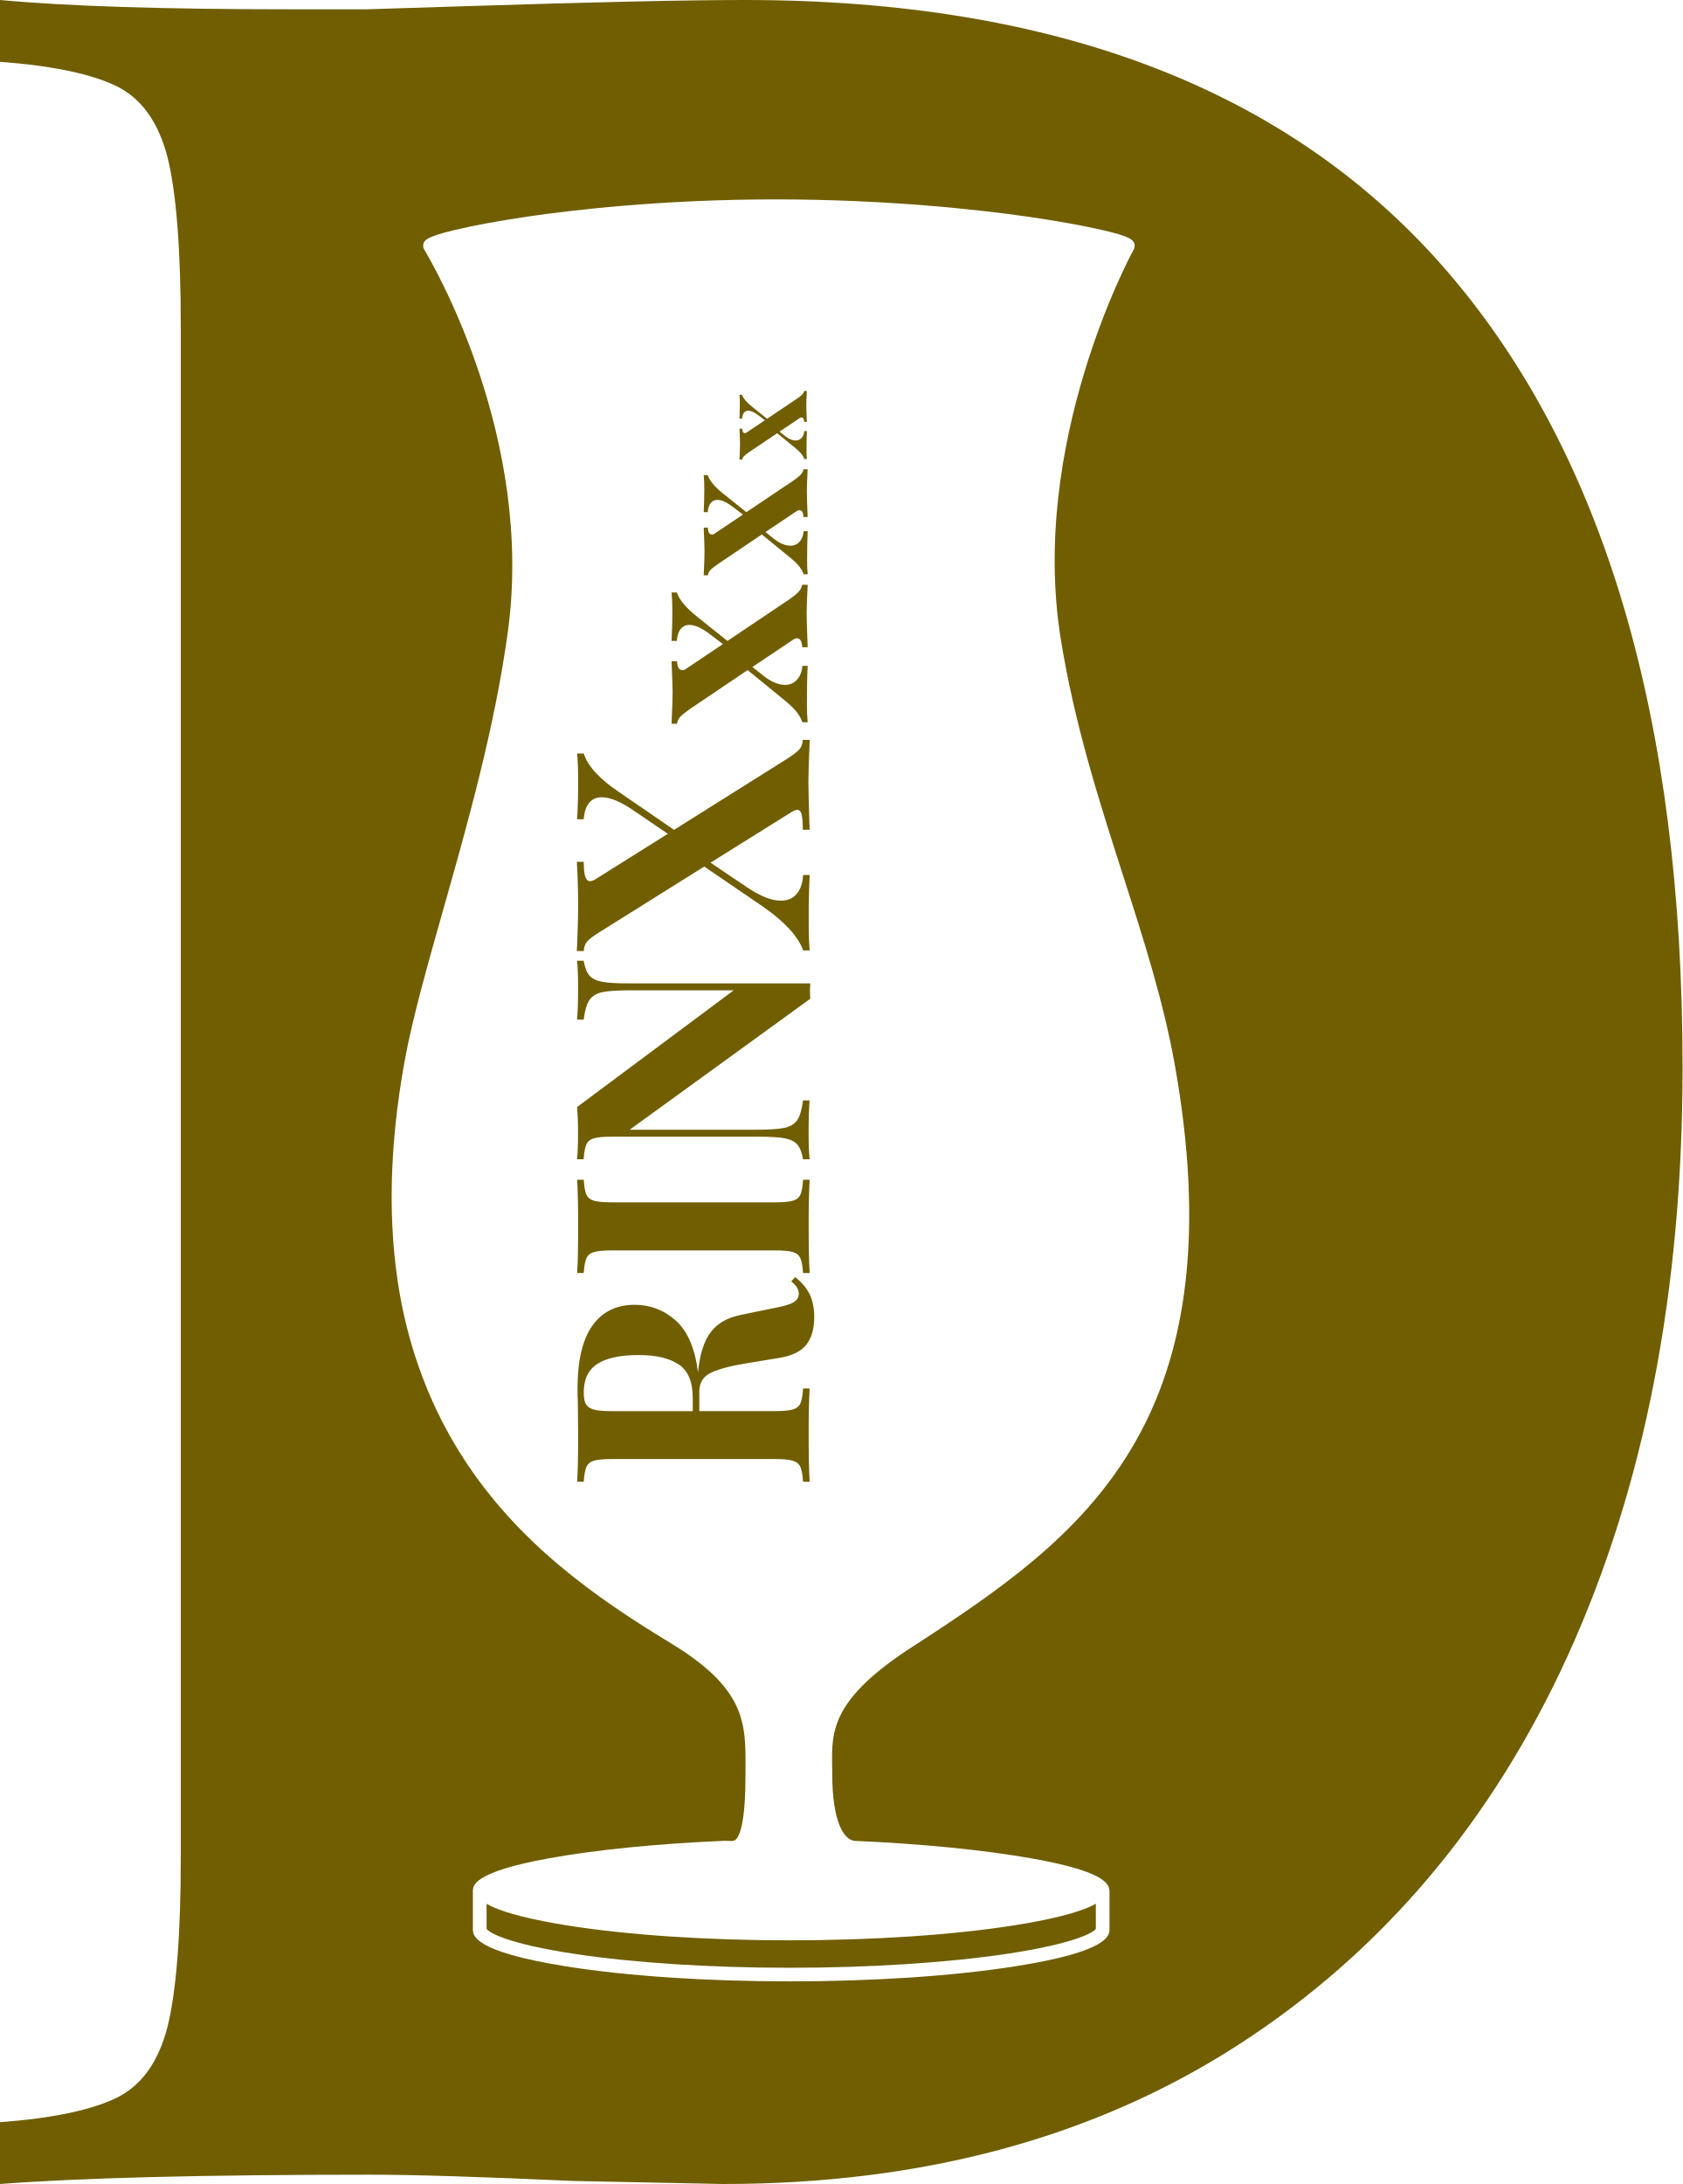
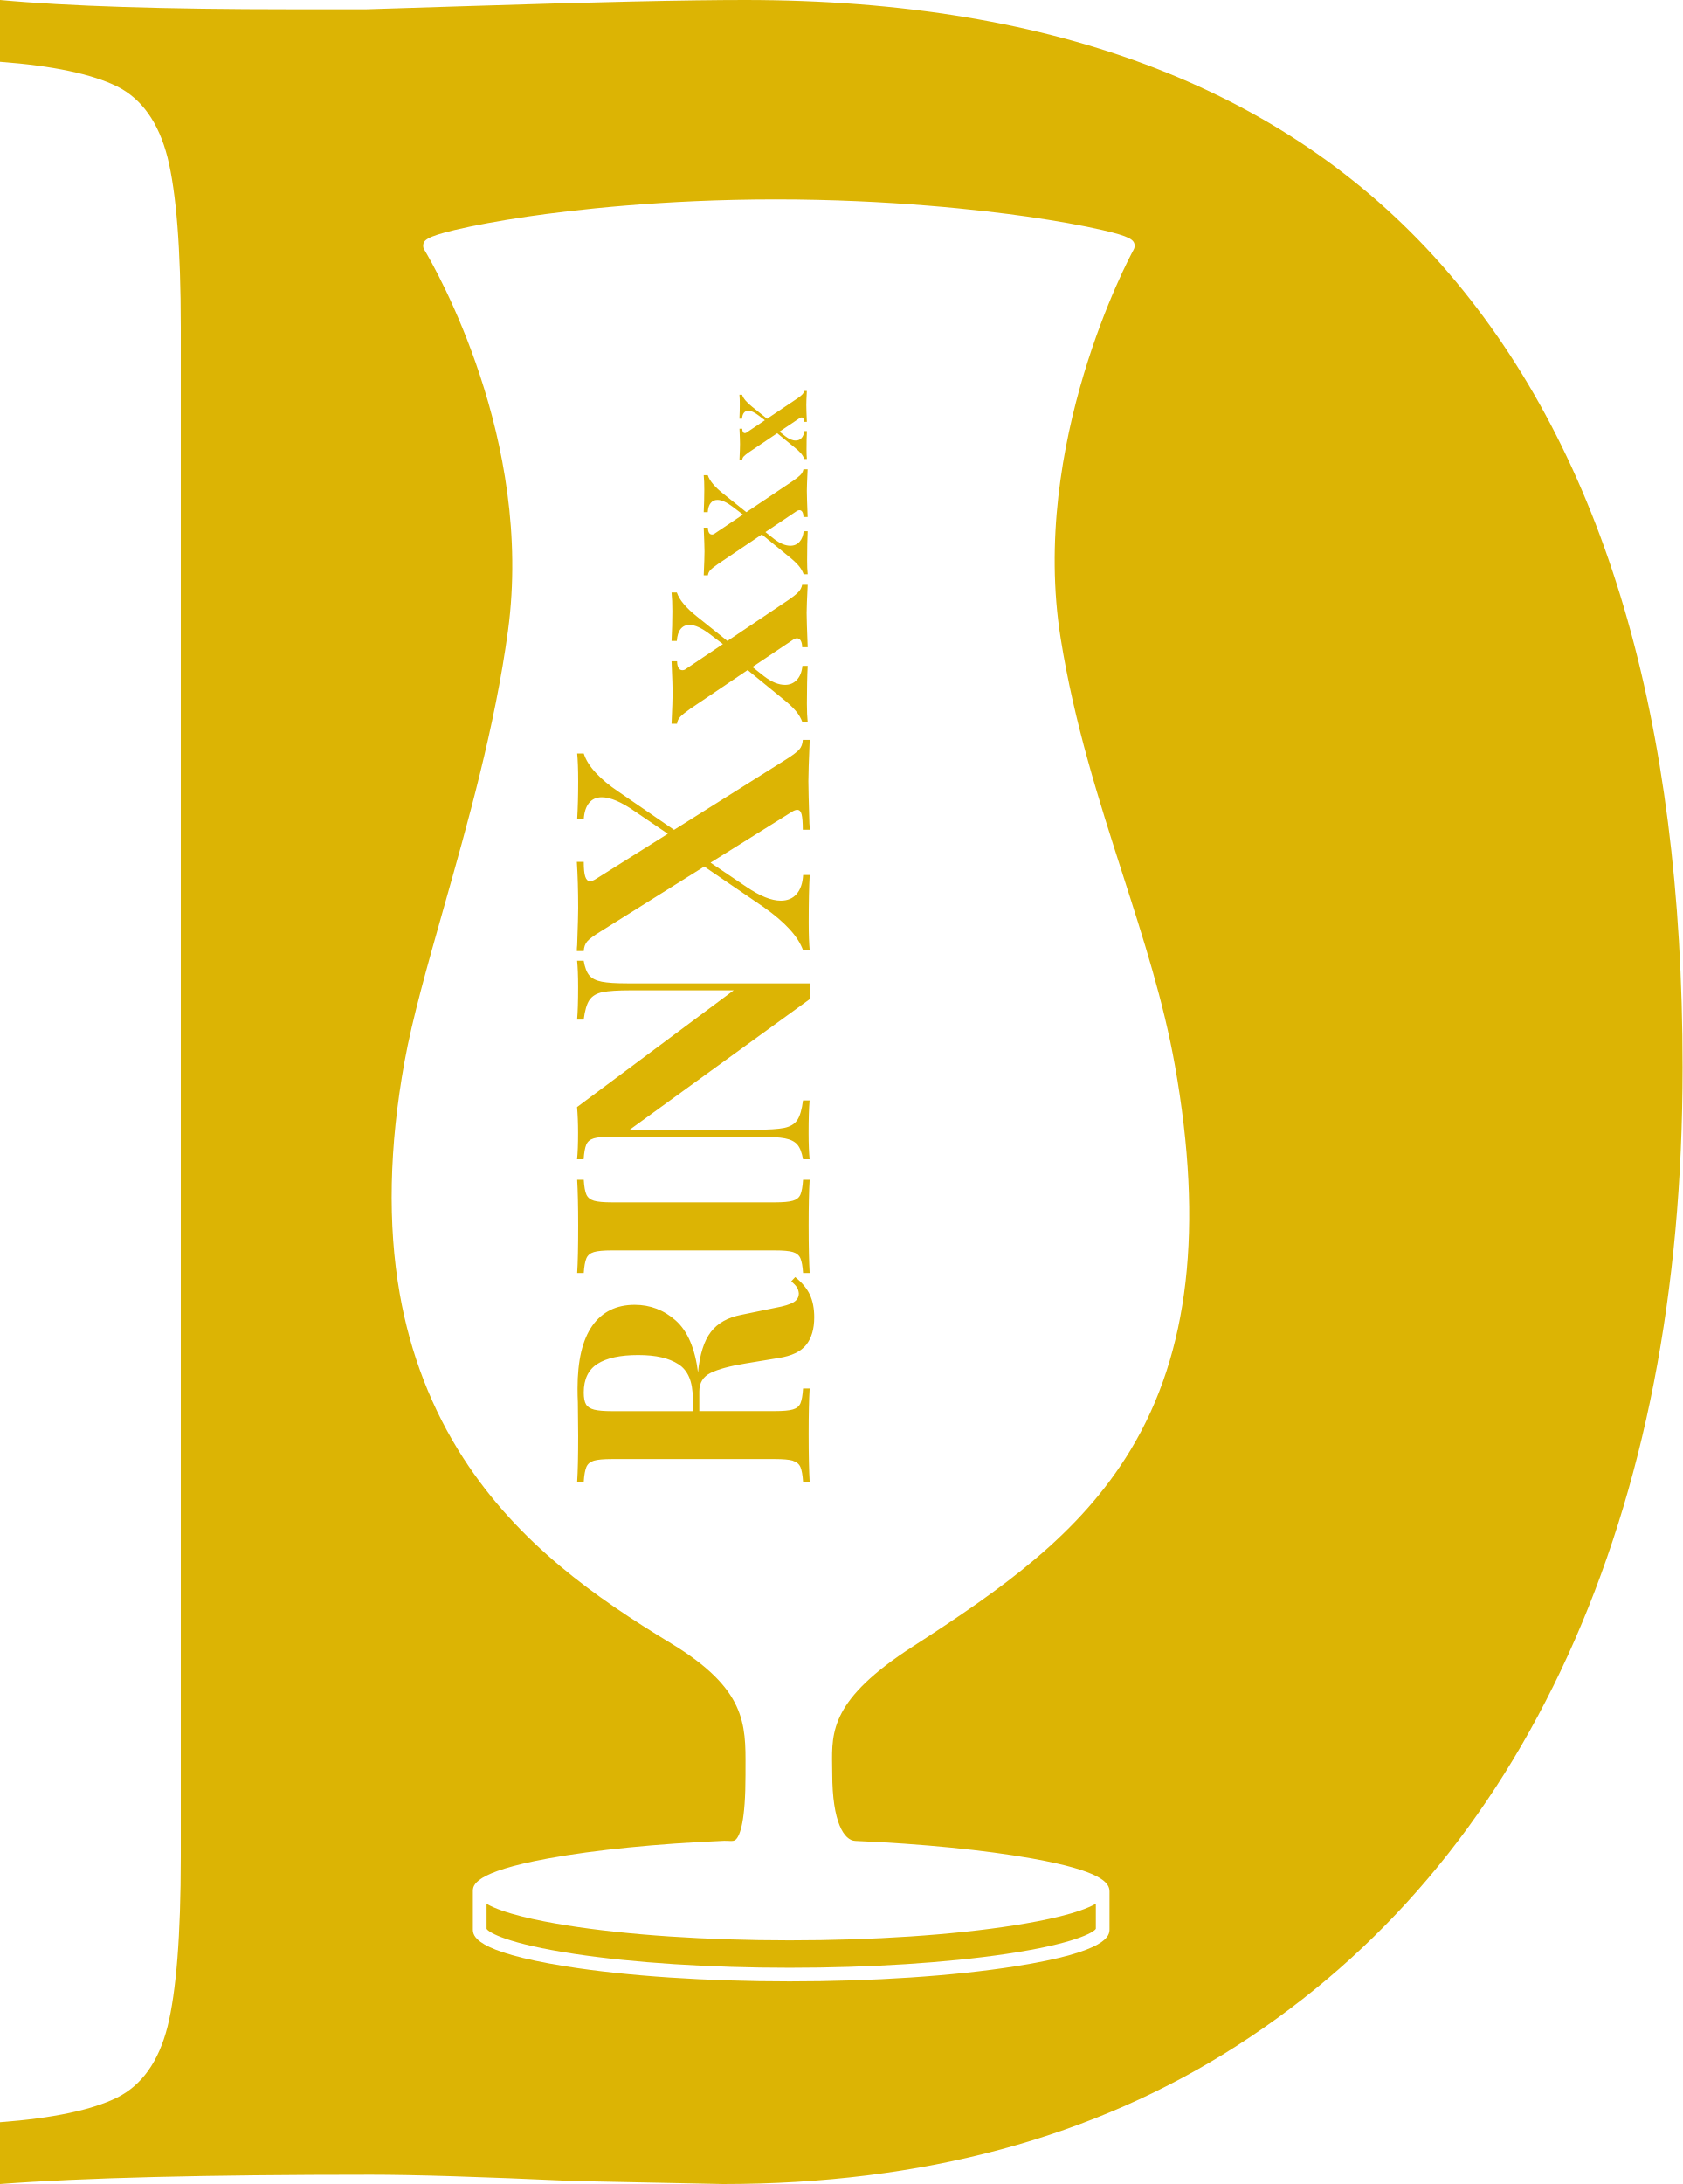
<svg xmlns="http://www.w3.org/2000/svg" id="Layer_2" viewBox="0 0 316.54 410.77">
  <defs>
    <style>
      .cls-1 {
-         fill: #705e00;
+         fill: #dcb404;
      }
-       
-       .dark.cls-1 {
-         fill: #fad325;
-       }
- 
    </style>
  </defs>
  <g id="Layer_1-2" data-name="Layer_1">
    <g>
      <path class="cls-1" d="M272.55,51.37C243.21,17.14,199.07,0,140.13,0c-10.59,0-28.29.38-53.07,1.18l-18.14.57h-14.06C30.98,1.75,12.7,1.18,0,0v11.62c9.96.75,17.29,2.31,22,4.62,4.66,2.32,7.84,6.8,9.52,13.37,1.64,6.56,2.49,17.18,2.49,31.91v287.73c0,14.73-.85,25.35-2.49,31.92-1.68,6.61-4.86,11.04-9.52,13.36-4.71,2.31-12.04,3.87-22,4.62v11.62c15.41-1.18,38.7-1.75,69.83-1.75,7.86,0,20.55.38,38.1,1.18l28.1.57c37.5,0,69.77-8.69,96.83-26.11,27.05-17.42,47.77-41.88,62.13-73.37,14.35-31.54,21.55-68.37,21.55-110.53,0-65.39-14.67-115.16-43.99-149.39ZM212.72,272.67c-9.65,15.99-24.29,26.22-41.01,37.02-15.34,9.89-15.25,15.94-15.16,22.35,0,.52.02,1.04.02,1.56,0,9.18,2.24,12.55,4.32,12.64,12.57.54,24.4,1.72,33.3,3.31,12.89,2.31,14.54,4.51,14.54,6.18v7.09c0,1.15,0,4.22-17.83,7.02-11.58,1.82-26.62,2.82-42.34,2.82-15.7,0-30.63-1-42.06-2.82-17.54-2.8-17.54-5.86-17.54-7.02v-7.09c0-1.08,0-3.6,14.2-6.2,8.76-1.6,20.52-2.78,33.1-3.31.27,0,.53,0,.79.02.76.04,1.07.03,1.38-.26.82-.79,1.82-3.53,1.82-12.15v-1.37c.05-8.28.07-14.83-14-23.37-14.14-8.57-28.67-18.73-39.07-34.82-5.95-9.2-9.99-19.61-11.98-30.94-2.29-13.02-1.99-27.7.9-43.64,1.46-8.07,4.3-18.07,7.3-28.66,4.56-16.08,9.72-34.31,12.17-52.42,4.84-35.94-13.63-68.1-15.75-71.65-.07-.1-.21-.35-.21-.7,0-1.07.58-1.71,5.92-3,3.56-.85,8.43-1.75,13.74-2.53,8.26-1.21,25.32-3.23,46.67-3.23s38.79,2.02,47.27,3.23c5.45.78,10.47,1.68,14.14,2.53,5.19,1.2,6.11,1.82,6.11,2.99,0,.36-.15.64-.23.78-.79,1.43-19.53,36.46-13.69,73.01,2.57,16.08,7.2,30.47,11.67,44.4,3.95,12.29,7.68,23.89,9.83,35.97,5.4,30.42,2.68,54.05-8.31,72.24Z" />
      <path class="cls-1" d="M133.18,108.19c.05-.38.21-.71.47-.98.26-.28.74-.66,1.42-1.13l8.25-5.56,4.96,4.05c.83.66,1.48,1.25,1.93,1.78.45.53.78,1.08.98,1.66h.76c-.08-.73-.11-1.61-.11-2.65,0-2.17.04-3.98.11-5.45h-.76c-.08.83-.33,1.49-.78,1.99-.44.49-1.01.74-1.72.74-.93,0-1.94-.42-3.03-1.25l-1.66-1.32,5.86-3.93c.2-.13.38-.19.53-.19.25,0,.44.12.57.36.13.24.19.55.19.93h.79c-.1-2.52-.15-4.16-.15-4.92,0-.68.05-2.03.15-4.05h-.79c-.08.4-.26.76-.57,1.06-.3.3-.74.66-1.32,1.06l-8.85,5.94-4.35-3.48c-1.59-1.26-2.56-2.42-2.91-3.48h-.76c.08.73.11,1.63.11,2.69,0,1.39-.04,2.81-.11,4.27h.76c.05-.76.23-1.33.55-1.72.32-.39.74-.59,1.27-.59.78,0,1.75.44,2.91,1.32l1.89,1.44-5.3,3.56c-.15.13-.33.19-.53.19-.25,0-.44-.12-.57-.36-.13-.24-.19-.55-.19-.93h-.79c.1,2.32.15,3.81.15,4.46,0,.78-.05,2.28-.15,4.5h.79Z" />
      <path class="cls-1" d="M151.08,221.89c-.08,1.29-.25,2.21-.49,2.78-.25.57-.72.96-1.42,1.16-.7.21-1.83.31-3.4.31h-30.64c-1.56,0-2.7-.1-3.4-.31-.7-.21-1.17-.6-1.42-1.16-.25-.57-.41-1.49-.49-2.78h-1.24c.12,2.04.19,4.9.19,8.57,0,4.05-.06,7.04-.19,8.97h1.24c.08-1.25.25-2.17.49-2.75.25-.59.72-.98,1.42-1.19.7-.21,1.83-.31,3.4-.31h30.64c1.57,0,2.7.1,3.4.31.7.21,1.17.61,1.42,1.19.25.59.41,1.5.49,2.75h1.24c-.12-1.93-.19-4.92-.19-8.97,0-3.67.06-6.53.19-8.57h-1.24Z" />
      <path class="cls-1" d="M127.37,136.09c.07-.5.27-.92.62-1.29.35-.36.97-.86,1.86-1.49l10.8-7.28,6.49,5.3c1.09.86,1.93,1.63,2.53,2.33.59.69,1.02,1.42,1.29,2.18h.99c-.1-.96-.15-2.11-.15-3.47,0-2.84.05-5.22.15-7.13h-.99c-.1,1.09-.44,1.96-1.02,2.6-.58.64-1.33.97-2.25.97-1.22,0-2.54-.54-3.96-1.63l-2.18-1.73,7.68-5.15c.26-.17.5-.25.69-.25.33,0,.58.16.74.47.17.31.25.72.25,1.21h1.04c-.13-3.3-.2-5.45-.2-6.44,0-.89.07-2.66.2-5.3h-1.04c-.1.53-.35.99-.74,1.39s-.97.86-1.73,1.39l-11.59,7.78-5.7-4.56c-2.08-1.65-3.35-3.17-3.82-4.56h-.99c.1.96.15,2.13.15,3.52,0,1.82-.05,3.68-.15,5.6h.99c.07-.99.31-1.74.72-2.25.41-.51.97-.77,1.66-.77,1.02,0,2.3.58,3.81,1.73l2.48,1.88-6.94,4.66c-.2.17-.43.25-.69.25-.33,0-.58-.16-.74-.47-.17-.31-.25-.72-.25-1.21h-1.04c.13,3.04.2,4.99.2,5.85,0,1.02-.07,2.99-.2,5.9h1.04Z" />
      <path class="cls-1" d="M117.97,184.95c-2.1,0-3.68-.1-4.76-.31-1.07-.21-1.85-.6-2.35-1.19-.49-.59-.84-1.5-1.05-2.75h-1.24c.12,1.17.19,2.82.19,4.94,0,2.61-.06,4.65-.19,6.13h1.24c.21-1.7.57-2.93,1.08-3.69.52-.76,1.34-1.25,2.47-1.48,1.13-.23,2.91-.34,5.34-.34h19.33l-29.47,21.96c.12,1.36.19,2.99.19,4.88,0,2.08-.06,3.73-.19,4.94h1.24c.08-1.25.25-2.17.49-2.75.25-.59.72-.98,1.42-1.19.7-.21,1.83-.31,3.4-.31h27.8c2.1,0,3.69.11,4.76.31,1.07.21,1.85.61,2.35,1.19.49.59.84,1.5,1.05,2.75h1.24c-.12-1.21-.19-2.86-.19-4.94,0-2.61.06-4.65.19-6.13h-1.24c-.21,1.7-.57,2.93-1.08,3.69-.51.76-1.34,1.25-2.47,1.48-1.13.23-2.91.34-5.34.34h-23.72l33.97-24.63-.06-1.53.06-1.36h-34.47Z" />
      <path class="cls-1" d="M139.63,86.46c.03-.24.13-.46.31-.64.17-.18.48-.42.92-.74l5.35-3.6,3.21,2.62c.54.43.96.81,1.25,1.15.29.34.51.7.64,1.08h.49c-.05-.47-.07-1.05-.07-1.72,0-1.41.02-2.58.07-3.53h-.49c-.05.54-.22.97-.5,1.29-.29.32-.66.48-1.12.48-.6,0-1.26-.27-1.96-.81l-1.08-.86,3.8-2.55c.13-.08.25-.12.34-.12.16,0,.29.08.37.23.08.16.12.36.12.6h.51c-.07-1.63-.1-2.7-.1-3.19,0-.44.03-1.32.1-2.62h-.51c-.05.26-.17.49-.37.69-.2.2-.48.43-.86.69l-5.74,3.85-2.82-2.26c-1.03-.82-1.66-1.57-1.89-2.26h-.49c.05.47.07,1.05.07,1.74,0,.9-.02,1.82-.07,2.77h.49c.03-.49.15-.86.36-1.12.2-.25.48-.38.82-.38.51,0,1.14.29,1.89.86l1.23.93-3.43,2.3c-.1.08-.21.12-.34.12-.16,0-.29-.08-.37-.23-.08-.16-.12-.36-.12-.6h-.52c.07,1.5.1,2.47.1,2.89,0,.51-.03,1.48-.1,2.92h.52Z" />
      <path class="cls-1" d="M106.61,362.12c-5.59-.89-11.95-2.24-15.07-4.05v4.7c.38.7,3.99,2.82,16.48,4.71,11.15,1.69,25.54,2.62,40.54,2.62s29.5-.93,40.79-2.61c12.71-1.9,16.41-4.02,16.81-4.72v-4.72c-3.16,1.82-9.65,3.17-15.36,4.07-11.54,1.82-26.54,2.82-42.24,2.82s-30.57-1-41.96-2.82Z" />
      <path class="cls-1" d="M149.17,274.75c.7.21,1.17.61,1.42,1.19.25.59.41,1.5.49,2.75h1.24c-.12-1.93-.19-4.92-.19-8.97,0-3.67.06-6.53.19-8.57h-1.24c-.08,1.29-.25,2.21-.49,2.78-.25.57-.72.96-1.42,1.16-.7.21-1.83.31-3.4.31h-14.21v-3.69c0-1.63.71-2.79,2.13-3.49,1.42-.7,3.63-1.3,6.64-1.79l6.18-1.02c2.43-.38,4.15-1.2,5.16-2.47,1.01-1.27,1.51-3,1.51-5.19,0-1.66-.28-3.08-.83-4.26-.56-1.17-1.47-2.27-2.75-3.29l-.74.79c.49.42.84.79,1.05,1.11.21.32.33.71.37,1.16,0,.72-.33,1.28-.99,1.67-.66.4-1.81.75-3.46,1.05l-6.36,1.31c-2.55.49-4.47,1.57-5.74,3.23-1.28,1.67-2.08,4.2-2.41,7.6-.58-4.54-1.98-7.79-4.2-9.76-2.22-1.97-4.8-2.95-7.72-2.95-3.46,0-6.12,1.32-7.97,3.94-1.85,2.63-2.78,6.55-2.78,11.78,0,.98.02,1.85.06,2.61l.06,6.3c0,3.82-.06,6.7-.19,8.63h1.24c.08-1.25.25-2.17.49-2.75.25-.59.72-.98,1.42-1.19.7-.21,1.83-.31,3.4-.31h30.64c1.57,0,2.7.1,3.4.31ZM130.33,265.41h-15.2c-1.48,0-2.59-.09-3.34-.28-.74-.19-1.26-.52-1.54-.99-.29-.47-.43-1.22-.43-2.24,0-2.5.86-4.29,2.59-5.39,1.73-1.1,4.28-1.65,7.66-1.65s5.78.58,7.57,1.73c1.79,1.15,2.69,3.28,2.69,6.38v2.44Z" />
      <path class="cls-1" d="M108.52,178.88h1.3c.04-.76.26-1.36.65-1.82.39-.45,1.2-1.06,2.44-1.82l19.58-12.26,11.06,7.55c4.12,2.88,6.63,5.62,7.54,8.23h1.24c-.12-1.21-.19-2.95-.19-5.22,0-3.82.06-6.81.19-8.97h-1.24c-.08,1.51-.48,2.7-1.2,3.55-.72.85-1.72,1.28-3,1.28-1.77,0-3.93-.87-6.49-2.61l-6.73-4.54,15.26-9.53c.41-.26.76-.4,1.05-.4.41,0,.69.28.83.85.14.57.22,1.53.22,2.89h1.3c0-.49-.02-.89-.06-1.19-.12-4.09-.19-6.73-.19-7.94s.08-3.84.25-7.77h-1.3c-.04.76-.27,1.36-.68,1.82-.41.45-1.21,1.06-2.41,1.82l-21.13,13.28-10.5-7.21c-1.65-1.1-3.05-2.26-4.2-3.49-1.15-1.23-1.91-2.45-2.29-3.66h-1.24c.12,1.21.19,2.95.19,5.22,0,2.61-.06,4.99-.19,7.15h1.24c.08-1.32.41-2.35.99-3.06.58-.72,1.38-1.08,2.41-1.08,1.61,0,3.69.89,6.24,2.67l6.18,4.2-13.47,8.46c-.45.3-.84.45-1.17.45-.41,0-.71-.28-.9-.85-.19-.57-.28-1.49-.28-2.78h-1.3c.16,2.5.25,5.39.25,8.68,0,1.02-.06,3.35-.19,6.98-.04.3-.06.68-.06,1.14Z" />
    </g>
  </g>
</svg>
